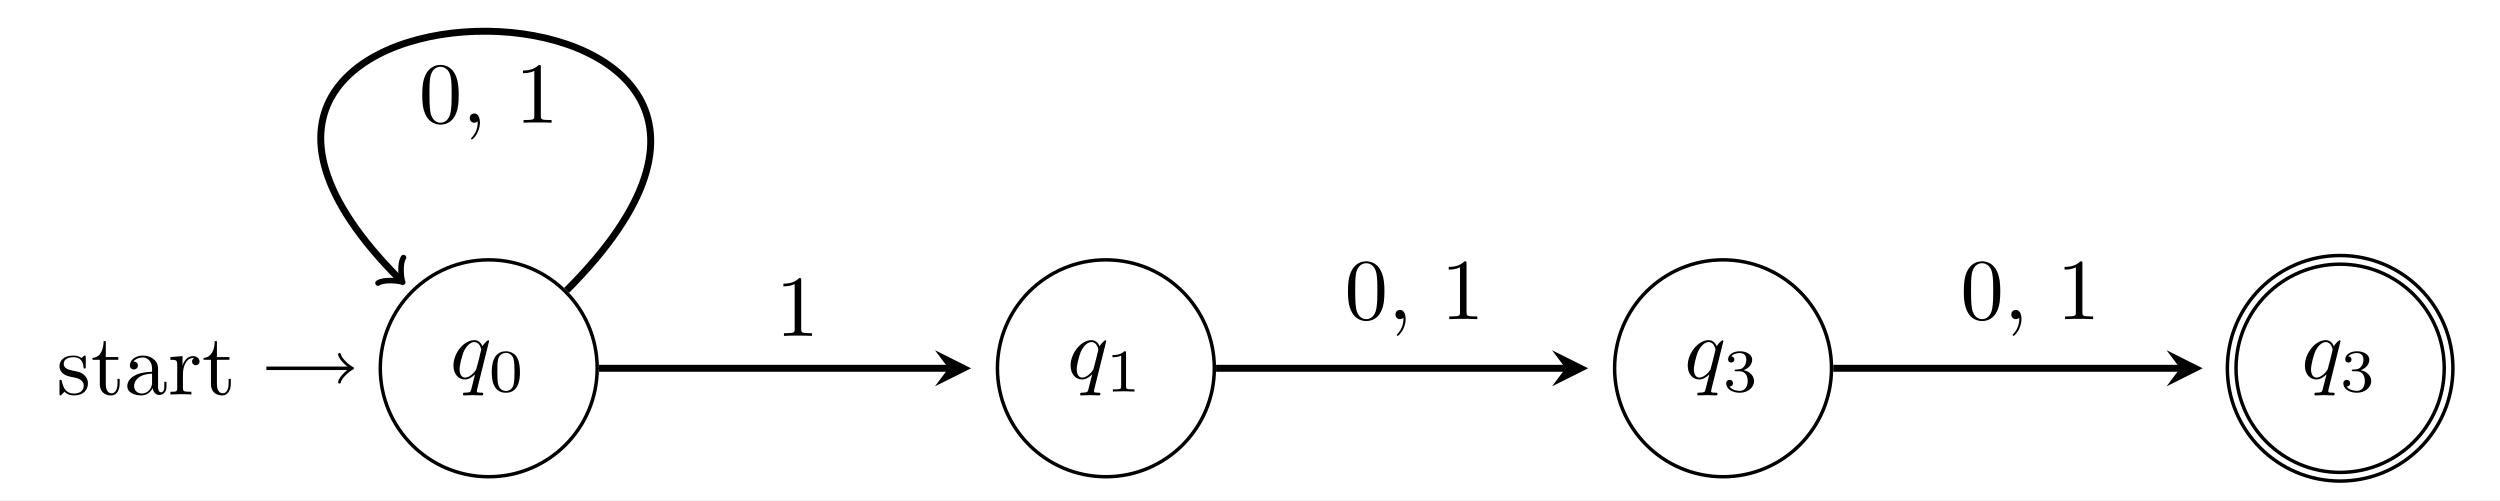
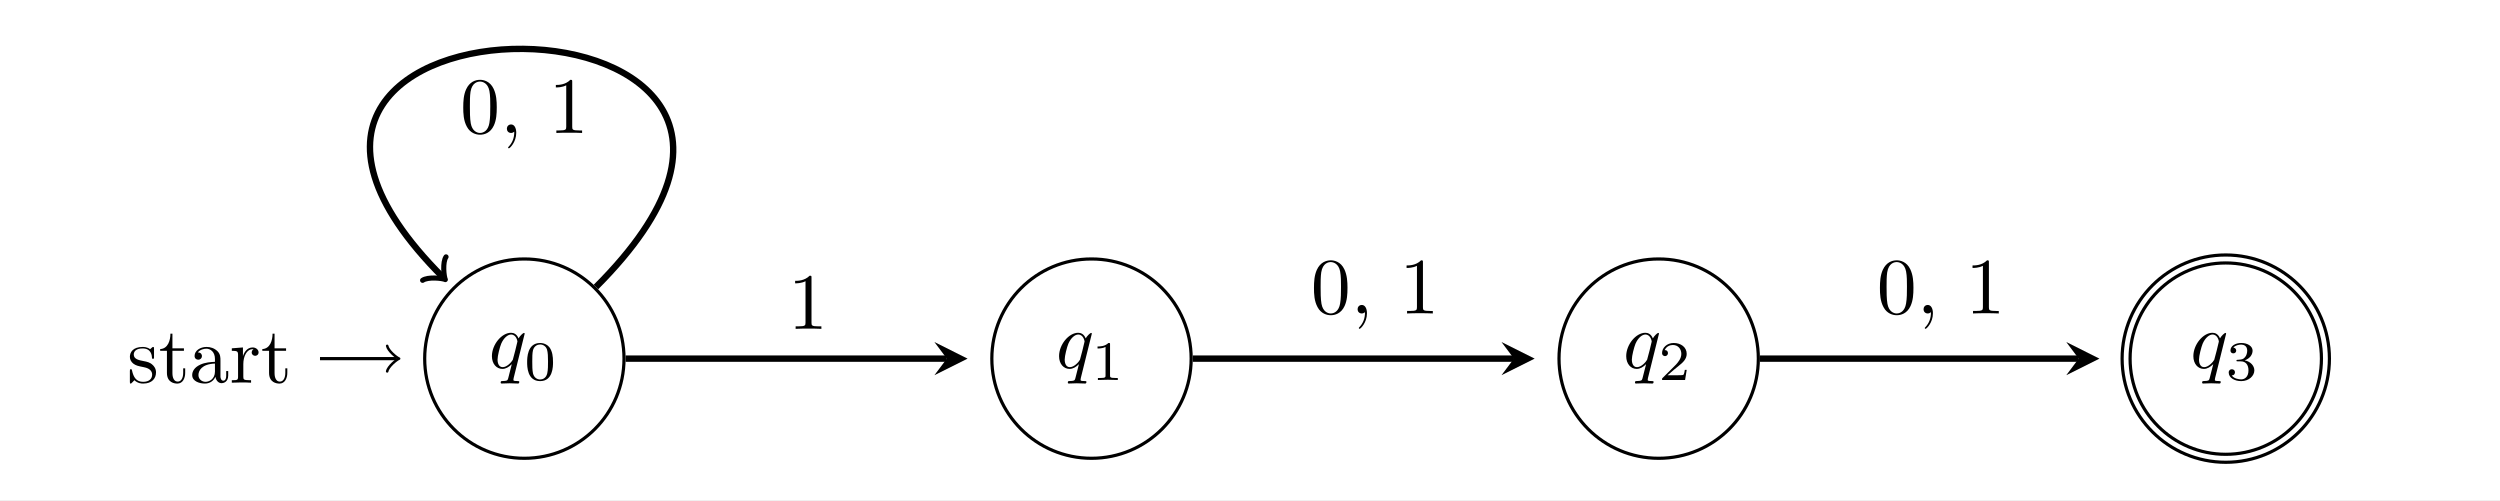
<svg xmlns="http://www.w3.org/2000/svg" xmlns:xlink="http://www.w3.org/1999/xlink" width="500pt" height="100pt" version="1.2" viewBox="0 0 500 100">
  <defs>
    <symbol id="glyph0-1" overflow="visible">
      <path d="m4.5-4.297c0-0.047-0.031-0.094-0.094-0.094-0.109 0-0.516 0.391-0.672 0.688-0.219-0.547-0.609-0.703-0.938-0.703-1.172 0-2.391 1.469-2.391 2.922 0 0.969 0.578 1.594 1.312 1.594 0.422 0 0.812-0.234 1.172-0.594-0.094 0.344-0.422 1.688-0.453 1.781-0.078 0.281-0.156 0.312-0.719 0.328-0.125 0-0.219 0-0.219 0.203 0 0 0 0.109 0.125 0.109 0.312 0 0.672-0.031 1-0.031s0.688 0.031 1.031 0.031c0.047 0 0.172 0 0.172-0.203 0-0.109-0.094-0.109-0.266-0.109-0.469 0-0.469-0.062-0.469-0.156 0-0.078 0.016-0.141 0.031-0.219zm-2.75 4.188c-0.609 0-0.641-0.766-0.641-0.938 0-0.484 0.281-1.562 0.453-1.984 0.312-0.734 0.828-1.156 1.234-1.156 0.656 0 0.797 0.812 0.797 0.875s-0.547 2.25-0.578 2.281c-0.156 0.281-0.719 0.922-1.266 0.922z" />
    </symbol>
    <symbol id="glyph1-1" overflow="visible">
      <path d="m3.594-2.219c0-0.766-0.094-1.328-0.406-1.812-0.219-0.312-0.656-0.594-1.203-0.594-1.625 0-1.625 1.906-1.625 2.406s0 2.359 1.625 2.359c1.609 0 1.609-1.859 1.609-2.359zm-1.609 2.156c-0.328 0-0.75-0.188-0.891-0.75-0.094-0.406-0.094-0.984-0.094-1.5s0-1.047 0.094-1.422c0.156-0.547 0.594-0.703 0.891-0.703 0.375 0 0.734 0.234 0.859 0.641 0.109 0.375 0.125 0.875 0.125 1.484 0 0.516 0 1.031-0.094 1.469-0.141 0.641-0.609 0.781-0.891 0.781z" />
    </symbol>
    <symbol id="glyph1-2" overflow="visible">
      <path d="m2.328-4.438c0-0.188 0-0.188-0.203-0.188-0.453 0.438-1.078 0.438-1.359 0.438v0.25c0.156 0 0.625 0 1-0.188v3.547c0 0.234 0 0.328-0.688 0.328h-0.266v0.25c0.125 0 0.984-0.031 1.234-0.031 0.219 0 1.094 0.031 1.25 0.031v-0.25h-0.266c-0.703 0-0.703-0.094-0.703-0.328z" />
    </symbol>
    <symbol id="glyph1-3" overflow="visible">
+       <path d="m3.516-1.266h-0.234c-0.016 0.156-0.094 0.562-0.188 0.625-0.047 0.047-0.578 0.047-0.688 0.047h-1.281c0.734-0.641 0.984-0.844 1.391-1.172 0.516-0.406 1-0.844 1-1.5 0-0.844-0.734-1.359-1.625-1.359-0.859 0-1.453 0.609-1.453 1.25 0 0.344 0.297 0.391 0.375 0.391 0.156 0 0.359-0.125 0.359-0.375 0-0.125-0.047-0.375-0.406-0.375 0.219-0.484 0.688-0.641 1.016-0.641 0.703 0 1.062 0.547 1.062 1.109 0 0.609-0.438 1.078-0.656 1.328l-1.672 1.672c-0.078 0.062-0.078 0.078-0.078 0.266h2.875z" />
+     </symbol>
+     <symbol id="glyph1-4" overflow="visible">
      <path d="m1.906-2.328c0.547 0 0.938 0.375 0.938 1.125 0 0.859-0.516 1.125-0.906 1.125-0.281 0-0.906-0.078-1.188-0.5 0.328 0 0.406-0.234 0.406-0.391 0-0.219-0.172-0.375-0.391-0.375-0.188 0-0.391 0.125-0.391 0.406 0 0.656 0.719 1.078 1.562 1.078 0.969 0 1.641-0.656 1.641-1.344 0-0.547-0.438-1.094-1.203-1.25 0.719-0.266 0.984-0.781 0.984-1.219 0-0.547-0.625-0.953-1.406-0.953-0.766 0-1.359 0.375-1.359 0.938 0 0.234 0.156 0.359 0.359 0.359 0.219 0 0.359-0.156 0.359-0.344 0-0.203-0.141-0.359-0.359-0.375 0.25-0.297 0.719-0.375 0.984-0.375 0.312 0 0.75 0.156 0.75 0.75 0 0.297-0.094 0.625-0.281 0.828-0.219 0.266-0.422 0.281-0.766 0.312-0.172 0.016-0.188 0.016-0.219 0.016-0.016 0-0.078 0.016-0.078 0.094 0 0.094 0.062 0.094 0.188 0.094z" />
    </symbol>
    <symbol id="glyph2-1" overflow="visible">
      <path d="m3.594-1.281c0-0.516-0.297-0.828-0.422-0.938-0.328-0.328-0.719-0.406-1.141-0.484-0.562-0.109-1.219-0.234-1.219-0.812 0-0.359 0.25-0.766 1.109-0.766 1.094 0 1.156 0.906 1.172 1.203 0 0.094 0.109 0.094 0.109 0.094 0.141 0 0.141-0.047 0.141-0.234v-1.016c0-0.156 0-0.234-0.109-0.234-0.047 0-0.078 0-0.203 0.125-0.031 0.031-0.125 0.125-0.172 0.156-0.375-0.281-0.781-0.281-0.938-0.281-1.219 0-1.594 0.672-1.594 1.234 0 0.344 0.156 0.625 0.422 0.844 0.328 0.25 0.609 0.312 1.328 0.453 0.219 0.047 1.031 0.203 1.031 0.922 0 0.5-0.344 0.906-1.125 0.906-0.844 0-1.203-0.562-1.391-1.422-0.031-0.125-0.031-0.156-0.141-0.156-0.125 0-0.125 0.062-0.125 0.234v1.328c0 0.172 0 0.234 0.109 0.234 0.047 0 0.062-0.016 0.25-0.203 0.016-0.016 0.016-0.031 0.203-0.219 0.438 0.406 0.891 0.422 1.094 0.422 1.141 0 1.609-0.672 1.609-1.391z" />
    </symbol>
    <symbol id="glyph2-2" overflow="visible">
      <path d="m3.312-1.234v-0.562h-0.25v0.547c0 0.734-0.297 1.109-0.672 1.109-0.672 0-0.672-0.906-0.672-1.078v-2.766h1.438v-0.312h-1.438v-1.828h-0.25c0 0.812-0.297 1.875-1.281 1.922v0.219h0.844v2.75c0 1.219 0.938 1.344 1.297 1.344 0.703 0 0.984-0.703 0.984-1.344z" />
    </symbol>
    <symbol id="glyph2-3" overflow="visible">
      <path d="m4.812-0.891v-0.562h-0.25v0.562c0 0.578-0.25 0.641-0.359 0.641-0.328 0-0.359-0.453-0.359-0.5v-1.984c0-0.422 0-0.812-0.359-1.188-0.391-0.391-0.891-0.547-1.375-0.547-0.812 0-1.5 0.469-1.5 1.125 0 0.297 0.203 0.469 0.453 0.469 0.281 0 0.469-0.203 0.469-0.453 0-0.125-0.062-0.453-0.516-0.453 0.266-0.359 0.766-0.469 1.078-0.469 0.484 0 1.062 0.391 1.062 1.281v0.359c-0.516 0.031-1.219 0.062-1.844 0.359-0.75 0.344-1 0.859-1 1.297 0 0.812 0.969 1.062 1.594 1.062 0.672 0 1.125-0.406 1.312-0.859 0.047 0.391 0.312 0.812 0.781 0.812 0.203 0 0.812-0.141 0.812-0.953zm-1.656-0.5c0 0.938-0.719 1.281-1.172 1.281-0.484 0-0.891-0.344-0.891-0.844 0-0.547 0.406-1.375 2.062-1.438z" />
    </symbol>
    <symbol id="glyph2-4" overflow="visible">
      <path d="m3.625-3.797c0-0.312-0.312-0.609-0.734-0.609-0.734 0-1.094 0.672-1.219 1.094v-1.094l-1.391 0.109v0.312c0.703 0 0.781 0.062 0.781 0.562v2.672c0 0.438-0.109 0.438-0.781 0.438v0.312l1.141-0.031c0.391 0 0.859 0 1.266 0.031v-0.312h-0.219c-0.734 0-0.75-0.109-0.75-0.469v-1.531c0-0.984 0.422-1.875 1.172-1.875 0.062 0 0.094 0 0.109 0.016-0.031 0-0.234 0.125-0.234 0.391s0.219 0.422 0.438 0.422c0.172 0 0.422-0.125 0.422-0.438z" />
    </symbol>
    <symbol id="glyph2-5" overflow="visible">
      <path d="m4.578-3.188c0-0.797-0.047-1.594-0.391-2.328-0.453-0.969-1.281-1.125-1.688-1.125-0.609 0-1.328 0.266-1.75 1.188-0.312 0.688-0.359 1.469-0.359 2.266 0 0.75 0.031 1.641 0.453 2.406 0.422 0.797 1.156 1 1.641 1 0.531 0 1.297-0.203 1.734-1.156 0.312-0.688 0.359-1.469 0.359-2.25zm-0.812-0.125c0 0.75 0 1.422-0.109 2.062-0.156 0.953-0.719 1.25-1.172 1.25-0.391 0-0.984-0.25-1.156-1.203-0.109-0.594-0.109-1.516-0.109-2.109 0-0.641 0-1.297 0.078-1.828 0.188-1.188 0.938-1.281 1.188-1.281 0.328 0 0.984 0.188 1.172 1.172 0.109 0.562 0.109 1.312 0.109 1.938z" />
    </symbol>
    <symbol id="glyph2-6" overflow="visible">
      <path d="m2.031-0.016c0-0.625-0.25-1.047-0.641-1.047-0.359 0-0.531 0.281-0.531 0.531 0 0.266 0.172 0.531 0.531 0.531 0.141 0 0.281-0.062 0.391-0.156 0.016 0.781-0.25 1.391-0.688 1.859-0.062 0.062-0.078 0.078-0.078 0.109 0 0.078 0.047 0.109 0.094 0.109 0.125 0 0.922-0.781 0.922-1.938z" />
    </symbol>
    <symbol id="glyph2-7" overflow="visible">
      <path d="m4.172 0v-0.312h-0.312c-0.906 0-0.922-0.109-0.922-0.469v-5.594c0-0.25 0-0.266-0.234-0.266-0.625 0.641-1.5 0.641-1.812 0.641v0.312c0.203 0 0.781 0 1.297-0.266v5.172c0 0.359-0.031 0.469-0.922 0.469h-0.312v0.312c0.344-0.031 1.203-0.031 1.609-0.031 0.391 0 1.266 0 1.609 0.031z" />
    </symbol>
    <clipPath id="clip1">
      <path d="m34 30h38v31.969h-38z" />
    </clipPath>
    <clipPath id="clip2">
      <path d="m105 30h37v31.969h-37z" />
    </clipPath>
    <clipPath id="clip3">
      <path d="m176 30h37v31.969h-37z" />
    </clipPath>
    <clipPath id="clip4">
      <path d="m233 16h45.691v45.969h-45.691z" />
    </clipPath>
    <clipPath id="clip5">
      <path d="m244 27h34.691v34.969h-34.691z" />
    </clipPath>
  </defs>
  <rect width="500" height="100" fill="#fff" stroke-width="3.019" />
-   <g transform="matrix(1.7417 0 0 1.7417 5.5468 -11.372)">
+   <g transform="matrix(1.6006 0 0 1.6006 20.139 -6.4154)">
    <g clip-path="url(#clip1)">
      <path transform="matrix(1 0 0 -1 52.937 48.819)" d="m12.453-0.001c0 6.879-5.574 12.453-12.453 12.453s-12.453-5.574-12.453-12.453c0-6.875 5.574-12.453 12.453-12.453s12.453 5.578 12.453 12.453z" fill="none" stroke="#000" stroke-miterlimit="10" stroke-width=".399" />
    </g>
    <g>
      <use x="48.479" y="49.995" width="100%" height="100%" xlink:href="#glyph0-1" />
      <use x="52.926" y="51.49" width="100%" height="100%" xlink:href="#glyph1-1" />
    </g>
    <path transform="matrix(1 0 0 -1 52.937 48.819)" d="m-25.535-0.001h9.59" fill="none" stroke="#000" stroke-miterlimit="10" stroke-width=".399" />
    <path transform="matrix(1 0 0 -1 36.992 48.819)" d="m-1.195 1.593c0.098-0.598 1.195-1.492 1.492-1.594-0.297-0.098-1.395-0.996-1.492-1.594" fill="none" stroke="#000" stroke-linecap="round" stroke-linejoin="round" stroke-miterlimit="10" stroke-width=".319" />
    <g>
      <use x="3.32" y="51.828" width="100%" height="100%" xlink:href="#glyph2-1" />
      <use x="7.245" y="51.828" width="100%" height="100%" xlink:href="#glyph2-2" />
      <use x="11.121" y="51.828" width="100%" height="100%" xlink:href="#glyph2-3" />
      <use x="16.102" y="51.828" width="100%" height="100%" xlink:href="#glyph2-4" />
      <use x="20.007" y="51.828" width="100%" height="100%" xlink:href="#glyph2-2" />
    </g>
    <g clip-path="url(#clip2)">
      <path transform="matrix(1 0 0 -1 52.937 48.819)" d="m83.32-0.001c0 6.879-5.574 12.453-12.453 12.453-6.879 0-12.453-5.574-12.453-12.453 0-6.875 5.574-12.453 12.453-12.453 6.879 0 12.453 5.578 12.453 12.453z" fill="none" stroke="#000" stroke-miterlimit="10" stroke-width=".399" />
    </g>
    <g>
      <use x="119.346" y="49.995" width="100%" height="100%" xlink:href="#glyph0-1" />
      <use x="123.793" y="51.49" width="100%" height="100%" xlink:href="#glyph1-2" />
    </g>
    <g clip-path="url(#clip3)">
      <path transform="matrix(1 0 0 -1 52.937 48.819)" d="m154.19-0.001c0 6.879-5.574 12.453-12.453 12.453-6.879 0-12.453-5.574-12.453-12.453 0-6.875 5.574-12.453 12.453-12.453 6.879 0 12.453 5.578 12.453 12.453z" fill="none" stroke="#000" stroke-miterlimit="10" stroke-width=".399" />
    </g>
    <g>
      <use x="190.213" y="49.995" width="100%" height="100%" xlink:href="#glyph0-1" />
      <use x="194.66" y="51.49" width="100%" height="100%" xlink:href="#glyph1-3" />
    </g>
    <g clip-path="url(#clip4)">
      <path transform="matrix(1 0 0 -1 52.937 48.819)" d="m225.05-0.001c0 6.879-5.574 12.453-12.453 12.453-6.879 0-12.453-5.574-12.453-12.453 0-6.875 5.574-12.453 12.453-12.453 6.879 0 12.453 5.578 12.453 12.453z" fill="none" stroke="#000" stroke-miterlimit="10" stroke-width="1.395" />
    </g>
    <g clip-path="url(#clip5)">
      <path transform="matrix(1 0 0 -1 52.937 48.819)" d="m225.05-0.001c0 6.879-5.574 12.453-12.453 12.453-6.879 0-12.453-5.574-12.453-12.453 0-6.875 5.574-12.453 12.453-12.453 6.879 0 12.453 5.578 12.453 12.453z" fill="none" stroke="#fff" stroke-miterlimit="10" stroke-width=".598" />
    </g>
    <g>
      <use x="261.08" y="49.995" width="100%" height="100%" xlink:href="#glyph0-1" />
-       <use x="265.528" y="51.49" width="100%" height="100%" xlink:href="#glyph1-3" />
+       <use x="265.528" y="51.49" width="100%" height="100%" xlink:href="#glyph1-4" />
    </g>
    <path transform="matrix(1 0 0 -1 52.937 48.819)" d="m8.945 8.948c39.477 39.473-57.367 39.473-19.098 1.203" fill="none" stroke="#000" stroke-miterlimit="10" stroke-width=".797" />
    <path transform="matrix(.7071 .7071 .7071 -.7071 42.786 38.668)" d="m-1.553 2.071c0.13-0.776 1.555-1.942 1.942-2.069-0.389-0.13-1.812-1.298-1.942-2.074" fill="none" stroke="#000" stroke-linecap="round" stroke-linejoin="round" stroke-miterlimit="10" stroke-width=".638" />
    <g>
      <use x="44.912" y="20.622" width="100%" height="100%" xlink:href="#glyph2-5" />
      <use x="49.894" y="20.622" width="100%" height="100%" xlink:href="#glyph2-6" />
      <use x="55.981" y="20.622" width="100%" height="100%" xlink:href="#glyph2-7" />
    </g>
    <path transform="matrix(1 0 0 -1 52.937 48.819)" d="m12.652-0.001h40.137" fill="none" stroke="#000" stroke-miterlimit="10" stroke-width=".797" />
    <path d="m108.32 48.82-4.144-2.074 1.555 2.074-1.555 2.07" />
    <g>
      <use x="85.88" y="45.1" width="100%" height="100%" xlink:href="#glyph2-7" />
    </g>
    <path transform="matrix(1 0 0 -1 52.937 48.819)" d="m83.52-0.001h40.137" fill="none" stroke="#000" stroke-miterlimit="10" stroke-width=".797" />
    <path d="m179.18 48.82-4.144-2.074 1.555 2.074-1.555 2.07" />
    <g>
      <use x="151.213" y="43.177" width="100%" height="100%" xlink:href="#glyph2-5" />
      <use x="156.194" y="43.177" width="100%" height="100%" xlink:href="#glyph2-6" />
      <use x="162.281" y="43.177" width="100%" height="100%" xlink:href="#glyph2-7" />
    </g>
    <path transform="matrix(1 0 0 -1 52.937 48.819)" d="m154.39-0.001h39.836" fill="none" stroke="#000" stroke-miterlimit="10" stroke-width=".797" />
    <path d="m249.75 48.82-4.144-2.074 1.551 2.074-1.551 2.07" />
    <g>
      <use x="221.931" y="43.177" width="100%" height="100%" xlink:href="#glyph2-5" />
      <use x="226.912" y="43.177" width="100%" height="100%" xlink:href="#glyph2-6" />
      <use x="232.999" y="43.177" width="100%" height="100%" xlink:href="#glyph2-7" />
    </g>
  </g>
</svg>
